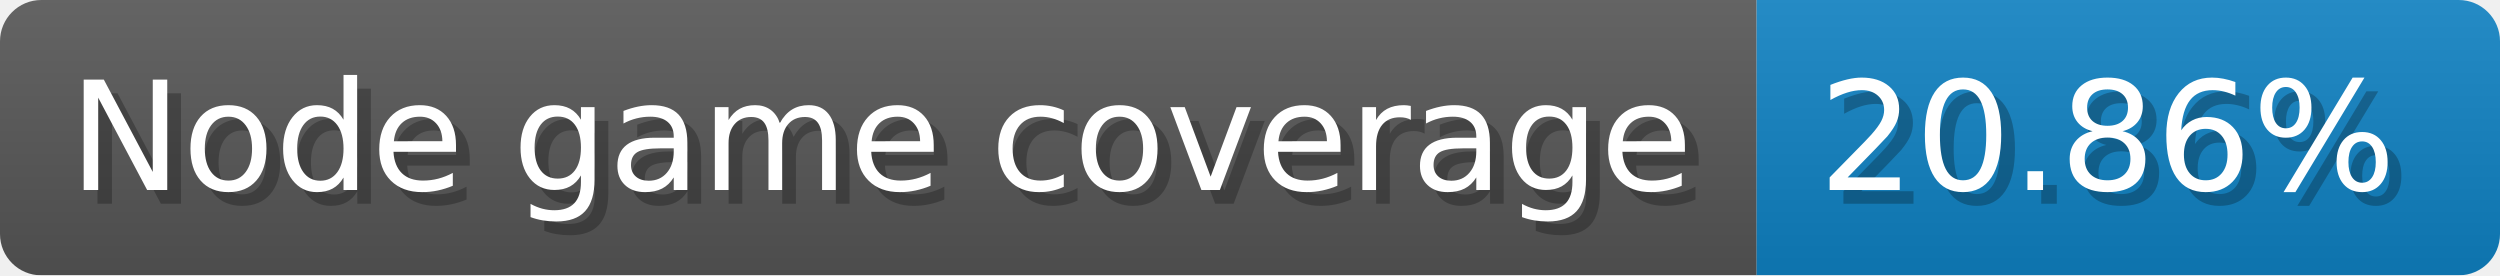
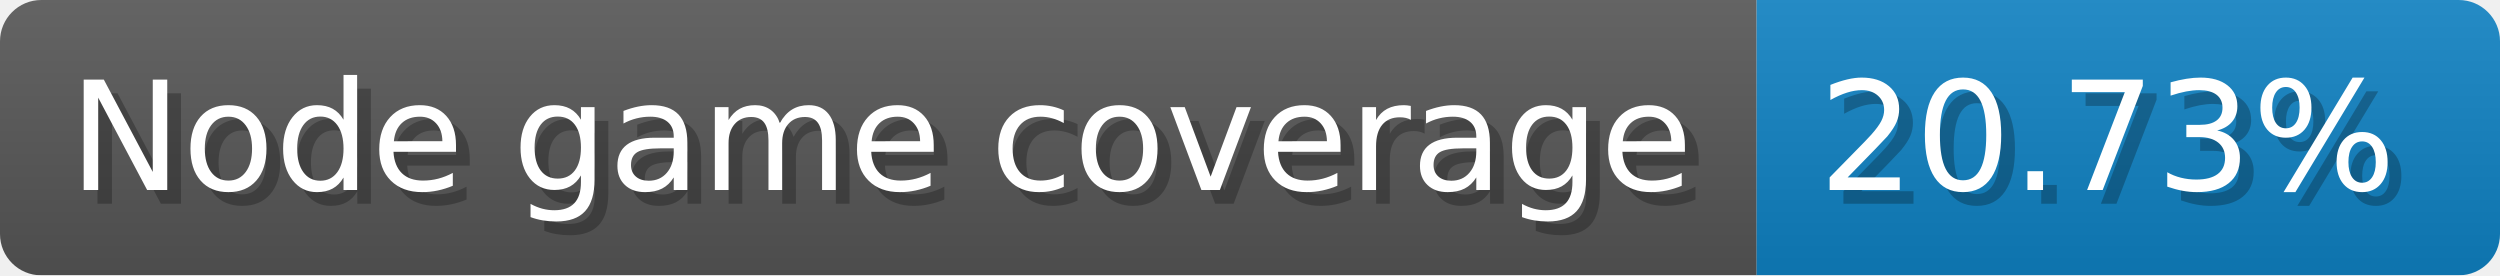
- <svg xmlns="http://www.w3.org/2000/svg" width="181.6" height="20" viewBox="0 0 1816 200" role="img" aria-label="Node game coverage: 20.86%">
+ <svg xmlns="http://www.w3.org/2000/svg" width="181.6" height="20" viewBox="0 0 1816 200" role="img" aria-label="Node game coverage: 20.73%">
  <linearGradient id="a" x2="0" y2="100%">
    <stop offset="0" stop-opacity=".1" stop-color="#EEE" />
    <stop offset="1" stop-opacity=".1" />
  </linearGradient>
  <mask id="m">
    <rect width="1816" height="200" rx="30" fill="#FFF" />
  </mask>
  <g mask="url(#m)">
    <rect width="1276" height="200" fill="#555" />
    <rect width="540" height="200" fill="#0f80c1" x="1276" />
    <rect width="1816" height="200" fill="url(#a)" />
  </g>
  <g aria-hidden="true" fill="#fff" text-anchor="start" font-family="Verdana,DejaVu Sans,sans-serif" font-size="110">
    <text x="60" y="148" textLength="1176" fill="#000" opacity="0.25">Node game coverage</text>
    <text x="50" y="138" textLength="1176">Node game coverage</text>
-     <text x="1331" y="148" textLength="440" fill="#000" opacity="0.25">20.86%</text>
-     <text x="1321" y="138" textLength="440">20.86%</text>
+     <text x="1331" y="148" textLength="440" fill="#000" opacity="0.25">20.73%</text>
+     <text x="1321" y="138" textLength="440">20.73%</text>
  </g>
</svg>
